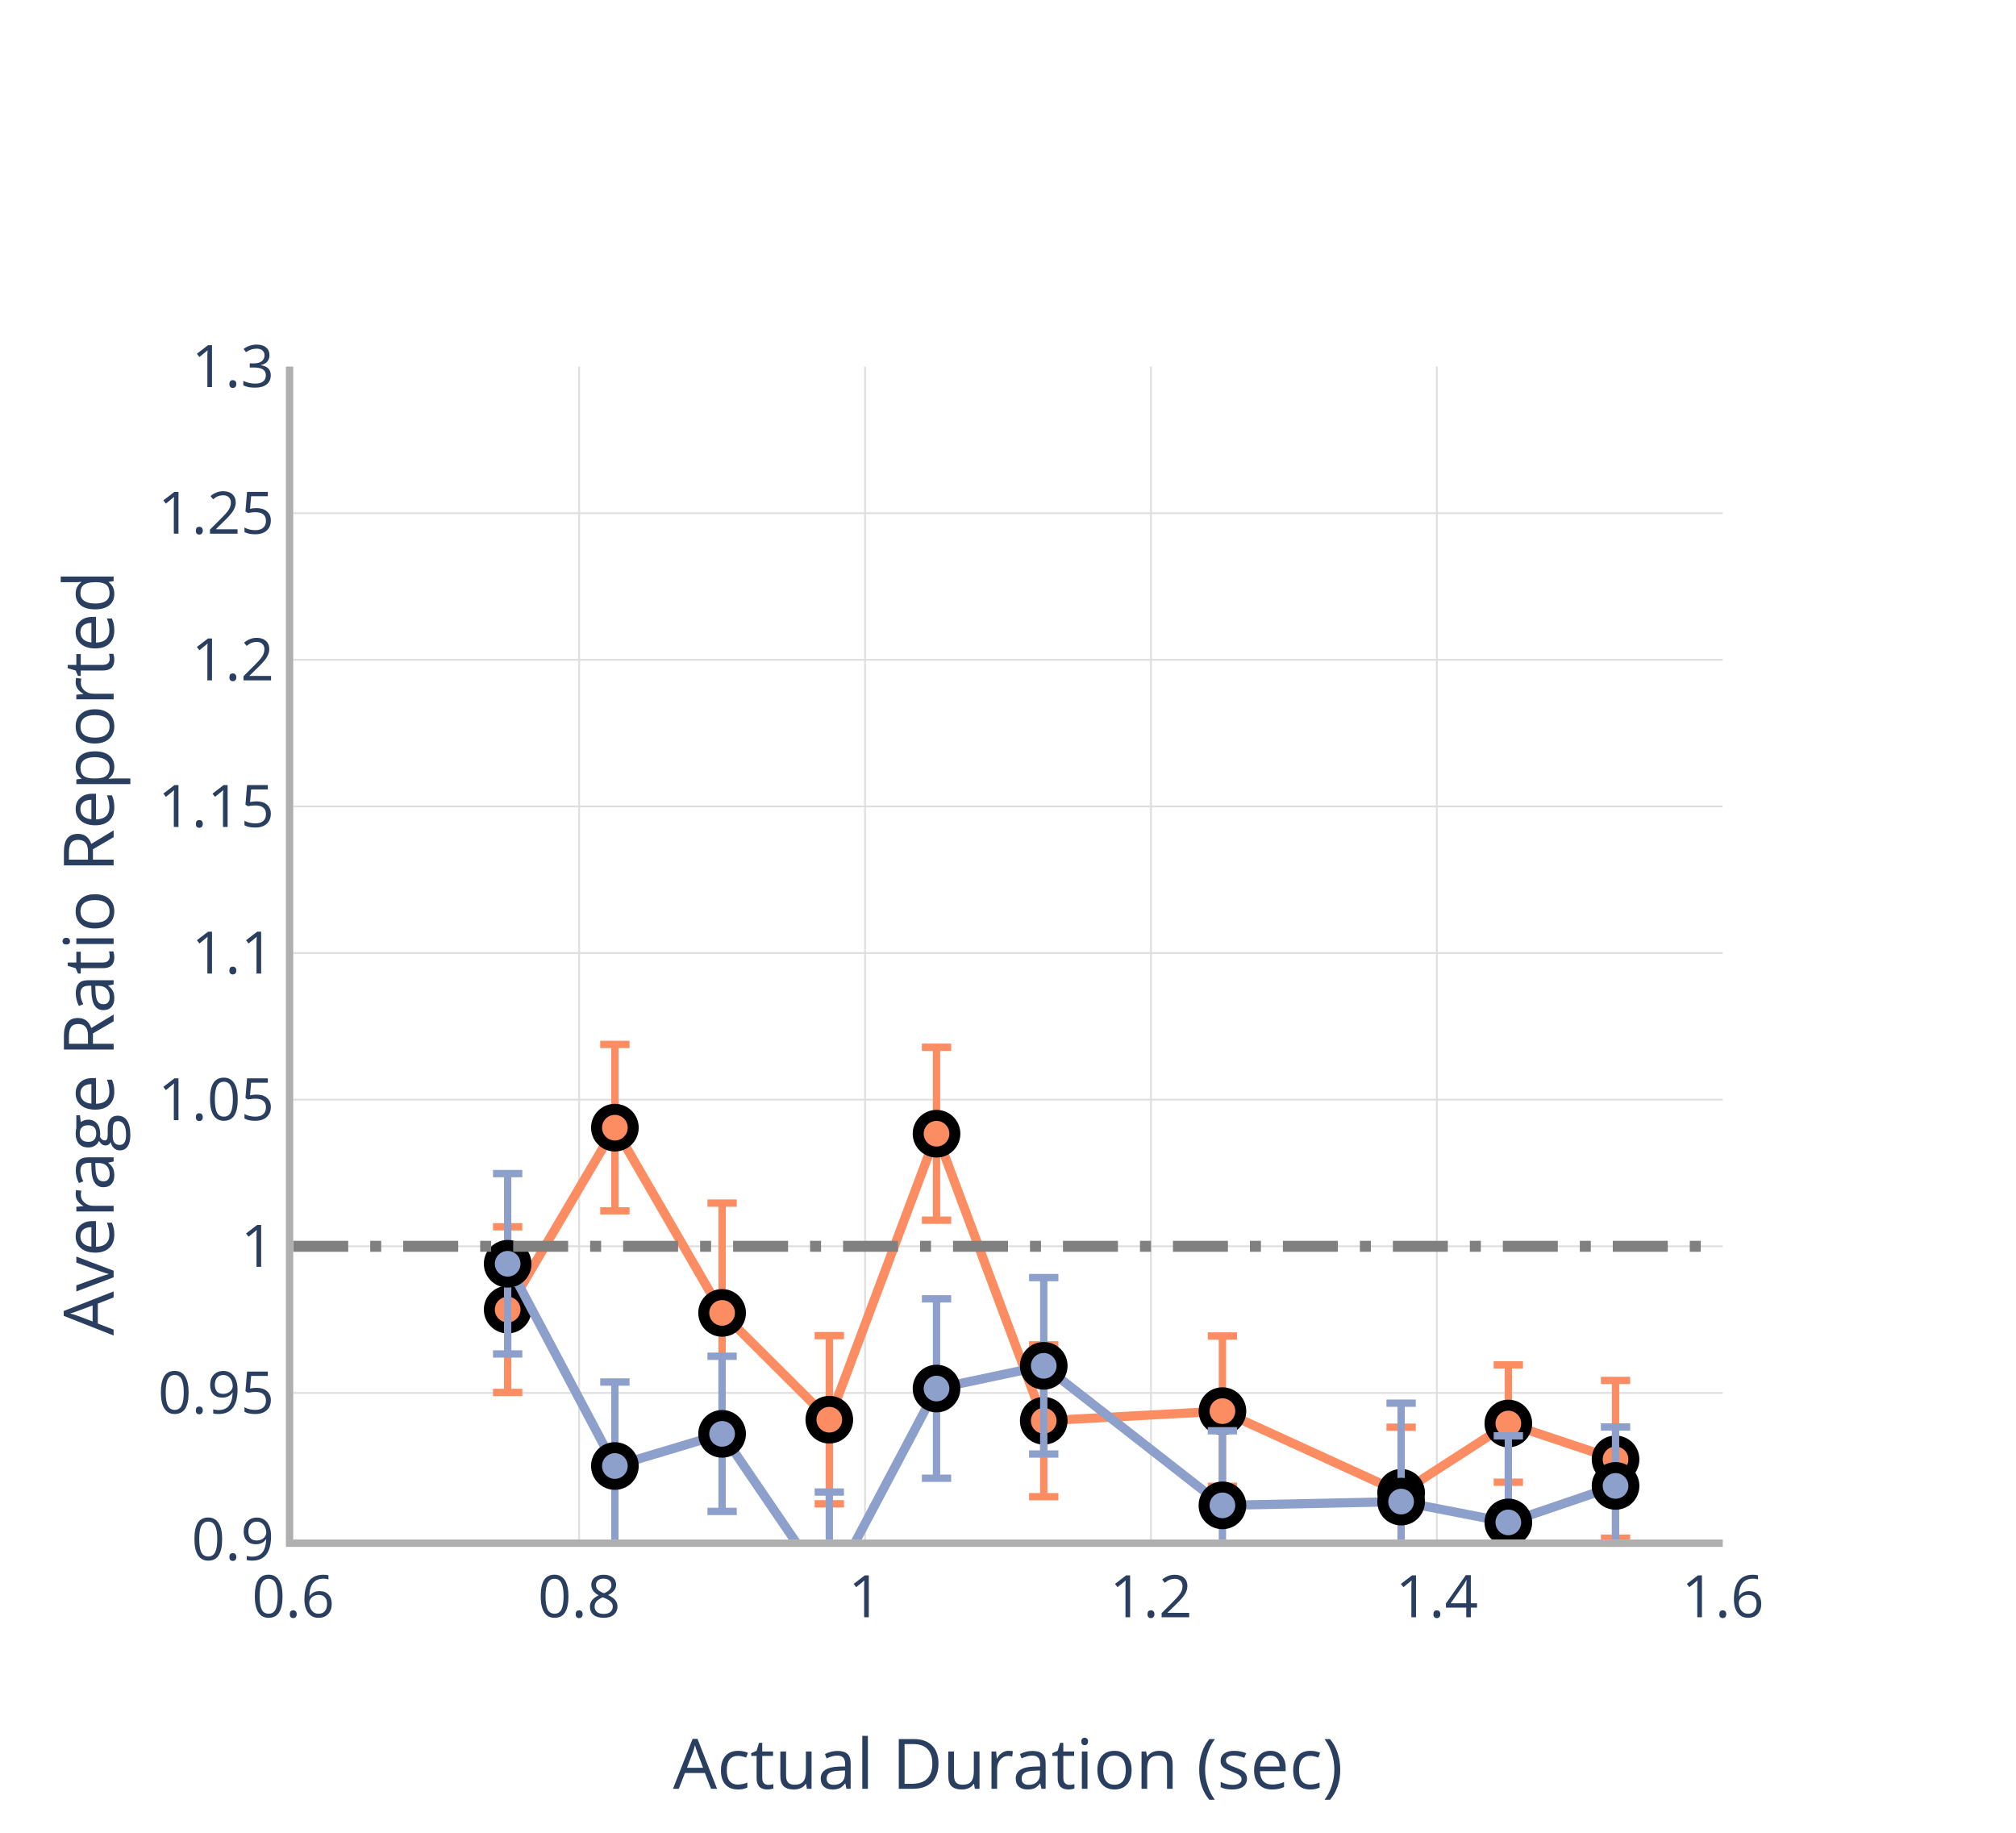
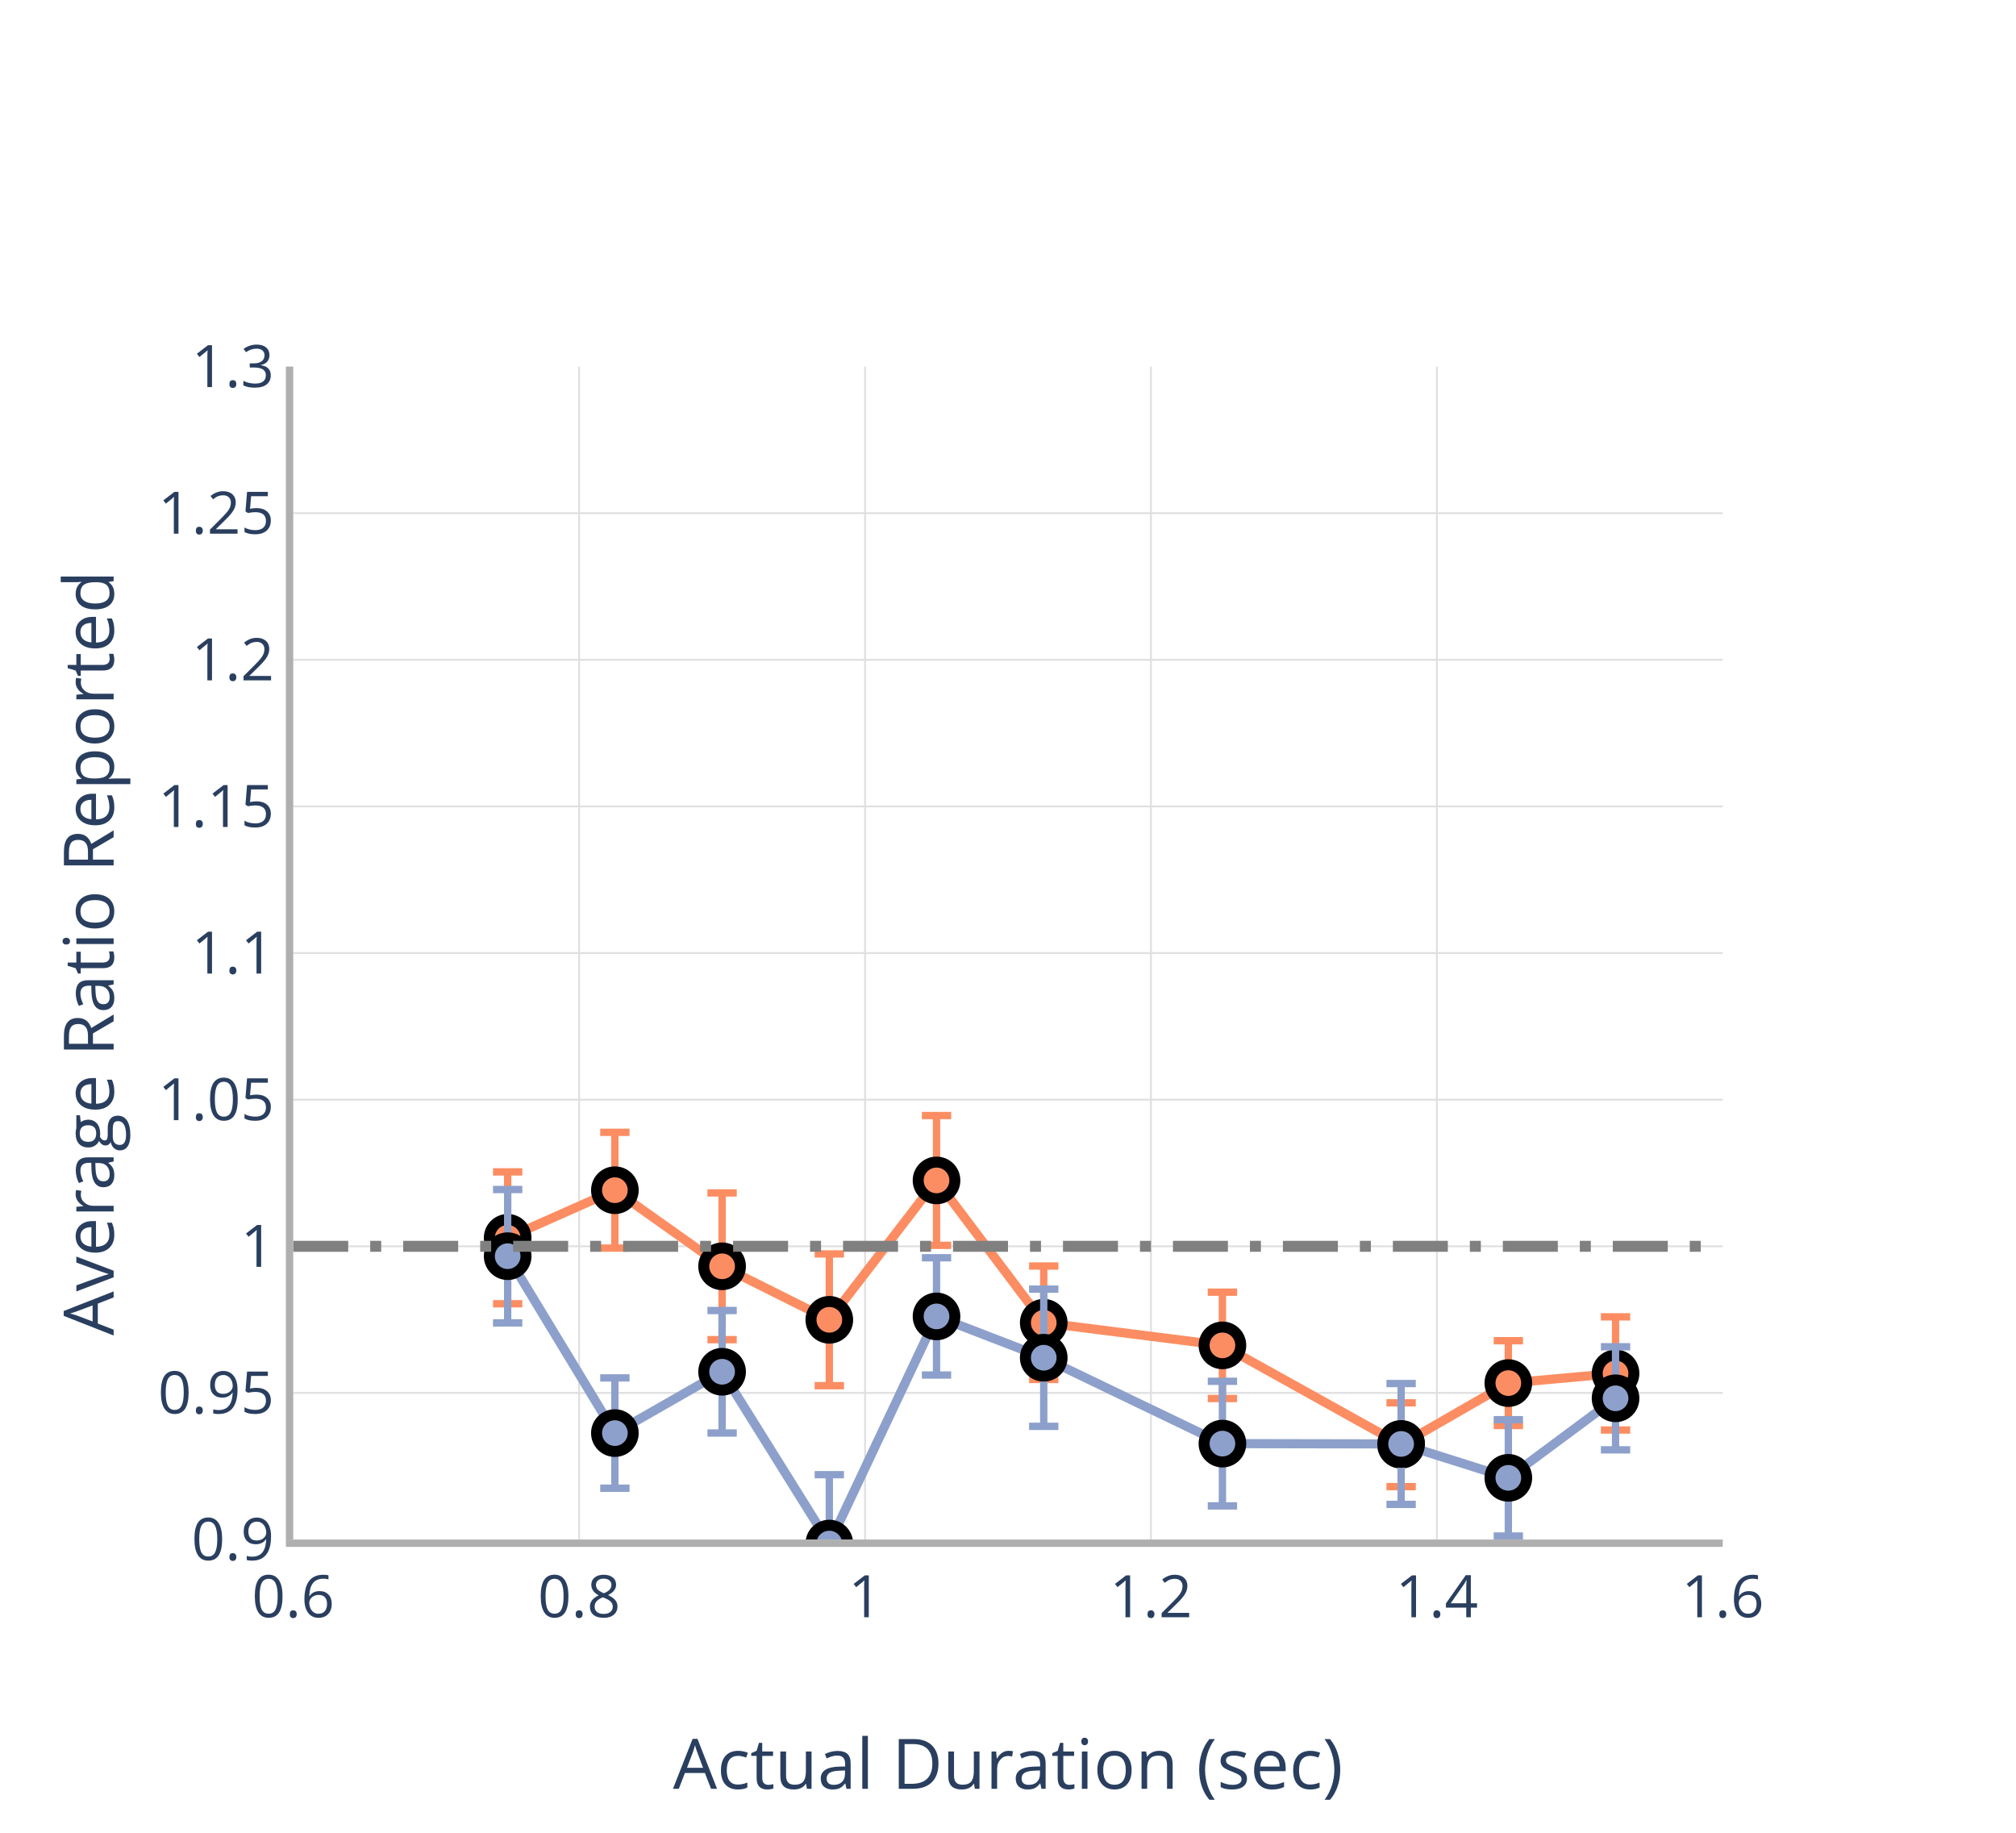
<svg xmlns="http://www.w3.org/2000/svg" class="main-svg" width="550" height="500" viewBox="0 0 550 500">
  <rect x="0" y="0" width="550" height="500" style="fill: rgb(255, 255, 255); fill-opacity: 1;" />
-   <defs id="defs-3f0b4e">
+   <defs id="defs-b19324">
    <g class="clips">
-       <clipPath id="clip3f0b4exyplot" class="plotclip">
+       <clipPath id="clipb19324xyplot" class="plotclip">
        <rect width="390" height="320" />
      </clipPath>
-       <clipPath class="axesclip" id="clip3f0b4ex">
+       <clipPath class="axesclip" id="clipb19324x">
        <rect x="80" y="0" width="390" height="500" />
      </clipPath>
-       <clipPath class="axesclip" id="clip3f0b4ey">
+       <clipPath class="axesclip" id="clipb19324y">
        <rect x="0" y="100" width="550" height="320" />
      </clipPath>
-       <clipPath class="axesclip" id="clip3f0b4exy">
+       <clipPath class="axesclip" id="clipb19324xy">
        <rect x="80" y="100" width="390" height="320" />
      </clipPath>
    </g>
    <g class="gradients" />
  </defs>
  <g class="bglayer">
    <rect class="bg" x="80" y="100" width="390" height="320" style="fill: rgb(255, 255, 255); fill-opacity: 1; stroke-width: 0;" />
  </g>
  <g class="layer-below">
    <g class="imagelayer" />
    <g class="shapelayer" />
  </g>
  <g class="cartesianlayer">
    <g class="subplot xy">
      <g class="layer-subplot">
        <g class="shapelayer" />
        <g class="imagelayer" />
      </g>
      <g class="gridlayer">
        <g class="x">
          <path class="xgrid crisp" transform="translate(158,0)" d="M0,100v320" style="stroke: rgb(223, 223, 223); stroke-opacity: 1; stroke-width: 0.5px;" />
          <path class="xgrid crisp" transform="translate(236,0)" d="M0,100v320" style="stroke: rgb(223, 223, 223); stroke-opacity: 1; stroke-width: 0.5px;" />
          <path class="xgrid crisp" transform="translate(314,0)" d="M0,100v320" style="stroke: rgb(223, 223, 223); stroke-opacity: 1; stroke-width: 0.5px;" />
          <path class="xgrid crisp" transform="translate(392,0)" d="M0,100v320" style="stroke: rgb(223, 223, 223); stroke-opacity: 1; stroke-width: 0.5px;" />
        </g>
        <g class="y">
          <path class="ygrid crisp" transform="translate(0,380)" d="M80,0h390" style="stroke: rgb(223, 223, 223); stroke-opacity: 1; stroke-width: 0.5px;" />
          <path class="ygrid crisp" transform="translate(0,340)" d="M80,0h390" style="stroke: rgb(223, 223, 223); stroke-opacity: 1; stroke-width: 0.5px;" />
          <path class="ygrid crisp" transform="translate(0,300)" d="M80,0h390" style="stroke: rgb(223, 223, 223); stroke-opacity: 1; stroke-width: 0.5px;" />
          <path class="ygrid crisp" transform="translate(0,260)" d="M80,0h390" style="stroke: rgb(223, 223, 223); stroke-opacity: 1; stroke-width: 0.5px;" />
          <path class="ygrid crisp" transform="translate(0,220)" d="M80,0h390" style="stroke: rgb(223, 223, 223); stroke-opacity: 1; stroke-width: 0.5px;" />
          <path class="ygrid crisp" transform="translate(0,180)" d="M80,0h390" style="stroke: rgb(223, 223, 223); stroke-opacity: 1; stroke-width: 0.5px;" />
          <path class="ygrid crisp" transform="translate(0,140)" d="M80,0h390" style="stroke: rgb(223, 223, 223); stroke-opacity: 1; stroke-width: 0.5px;" />
        </g>
      </g>
      <g class="zerolinelayer" />
      <path class="xlines-below" />
      <path class="ylines-below" />
      <g class="overlines-below" />
      <g class="xaxislayer-below" />
      <g class="yaxislayer-below" />
      <g class="overaxes-below" />
-       <g class="plot" transform="translate(80, 100)" clip-path="url('#clip3f0b4exyplot')">
+       <g class="plot" transform="translate(80, 100)" clip-path="url('#clipb19324xyplot')">
        <g class="scatterlayer mlayer">
-           <g class="trace scatter trace093464" style="stroke-miterlimit: 2; opacity: 1;">
+           <g class="trace scatter trace1bada6" style="stroke-miterlimit: 2; opacity: 1;">
            <g class="fills" />
            <g class="errorbars">
              <g class="errorbar">
-                 <path class="yerror" d="M54.5,234.68h8m-4,0V279.87m-4,0h8" style="vector-effect: non-scaling-stroke; stroke-width: 2px; stroke: rgb(252, 141, 98); stroke-opacity: 1;" />
-               </g>
-               <g class="errorbar">
-                 <path class="yerror" d="M83.75,184.93h8m-4,0V230.35m-4,0h8" style="vector-effect: non-scaling-stroke; stroke-width: 2px; stroke: rgb(252, 141, 98); stroke-opacity: 1;" />
-               </g>
-               <g class="errorbar">
-                 <path class="yerror" d="M113,228.22h8m-4,0V288.11m-4,0h8" style="vector-effect: non-scaling-stroke; stroke-width: 2px; stroke: rgb(252, 141, 98); stroke-opacity: 1;" />
-               </g>
-               <g class="errorbar">
-                 <path class="yerror" d="M142.25,264.37h8m-4,0V310.25m-4,0h8" style="vector-effect: non-scaling-stroke; stroke-width: 2px; stroke: rgb(252, 141, 98); stroke-opacity: 1;" />
-               </g>
-               <g class="errorbar">
-                 <path class="yerror" d="M171.5,185.7h8m-4,0V232.88m-4,0h8" style="vector-effect: non-scaling-stroke; stroke-width: 2px; stroke: rgb(252, 141, 98); stroke-opacity: 1;" />
-               </g>
-               <g class="errorbar">
-                 <path class="yerror" d="M200.75,266.89h8m-4,0V308.31m-4,0h8" style="vector-effect: non-scaling-stroke; stroke-width: 2px; stroke: rgb(252, 141, 98); stroke-opacity: 1;" />
-               </g>
-               <g class="errorbar">
-                 <path class="yerror" d="M249.5,264.47h8m-4,0V305.46m-4,0h8" style="vector-effect: non-scaling-stroke; stroke-width: 2px; stroke: rgb(252, 141, 98); stroke-opacity: 1;" />
-               </g>
-               <g class="errorbar">
-                 <path class="yerror" d="M298.25,289.36h8m-4,0V325.14m-4,0h8" style="vector-effect: non-scaling-stroke; stroke-width: 2px; stroke: rgb(252, 141, 98); stroke-opacity: 1;" />
-               </g>
-               <g class="errorbar">
-                 <path class="yerror" d="M327.5,272.34h8m-4,0V304.36m-4,0h8" style="vector-effect: non-scaling-stroke; stroke-width: 2px; stroke: rgb(252, 141, 98); stroke-opacity: 1;" />
-               </g>
-               <g class="errorbar">
-                 <path class="yerror" d="M356.75,276.6h8m-4,0V319.65m-4,0h8" style="vector-effect: non-scaling-stroke; stroke-width: 2px; stroke: rgb(252, 141, 98); stroke-opacity: 1;" />
+                 <path class="yerror" d="M54.5,219.7h8m-4,0V255.68m-4,0h8" style="vector-effect: non-scaling-stroke; stroke-width: 2px; stroke: rgb(252, 141, 98); stroke-opacity: 1;" />
+               </g>
+               <g class="errorbar">
+                 <path class="yerror" d="M83.75,208.91h8m-4,0V240.49m-4,0h8" style="vector-effect: non-scaling-stroke; stroke-width: 2px; stroke: rgb(252, 141, 98); stroke-opacity: 1;" />
+               </g>
+               <g class="errorbar">
+                 <path class="yerror" d="M113,225.44h8m-4,0V265.47m-4,0h8" style="vector-effect: non-scaling-stroke; stroke-width: 2px; stroke: rgb(252, 141, 98); stroke-opacity: 1;" />
+               </g>
+               <g class="errorbar">
+                 <path class="yerror" d="M142.25,242.08h8m-4,0V278.03m-4,0h8" style="vector-effect: non-scaling-stroke; stroke-width: 2px; stroke: rgb(252, 141, 98); stroke-opacity: 1;" />
+               </g>
+               <g class="errorbar">
+                 <path class="yerror" d="M171.5,204.33h8m-4,0V239.74m-4,0h8" style="vector-effect: non-scaling-stroke; stroke-width: 2px; stroke: rgb(252, 141, 98); stroke-opacity: 1;" />
+               </g>
+               <g class="errorbar">
+                 <path class="yerror" d="M200.75,245.39h8m-4,0V276.33m-4,0h8" style="vector-effect: non-scaling-stroke; stroke-width: 2px; stroke: rgb(252, 141, 98); stroke-opacity: 1;" />
+               </g>
+               <g class="errorbar">
+                 <path class="yerror" d="M249.5,252.52h8m-4,0V281.53m-4,0h8" style="vector-effect: non-scaling-stroke; stroke-width: 2px; stroke: rgb(252, 141, 98); stroke-opacity: 1;" />
+               </g>
+               <g class="errorbar">
+                 <path class="yerror" d="M298.25,282.71h8m-4,0V305.57m-4,0h8" style="vector-effect: non-scaling-stroke; stroke-width: 2px; stroke: rgb(252, 141, 98); stroke-opacity: 1;" />
+               </g>
+               <g class="errorbar">
+                 <path class="yerror" d="M327.5,265.76h8m-4,0V288.88m-4,0h8" style="vector-effect: non-scaling-stroke; stroke-width: 2px; stroke: rgb(252, 141, 98); stroke-opacity: 1;" />
+               </g>
+               <g class="errorbar">
+                 <path class="yerror" d="M356.75,259.25h8m-4,0V290.12m-4,0h8" style="vector-effect: non-scaling-stroke; stroke-width: 2px; stroke: rgb(252, 141, 98); stroke-opacity: 1;" />
              </g>
            </g>
            <g class="lines">
-               <path class="js-line" d="M58.5,257.27L87.75,207.64L117,258.17L146.25,287.31L175.5,209.29L204.75,287.6L253.5,284.97L302.25,307.25L331.5,288.35L360.75,298.13" style="vector-effect: non-scaling-stroke; fill: none; stroke: rgb(252, 141, 98); stroke-opacity: 1; stroke-width: 2.5px; opacity: 1;" />
+               <path class="js-line" d="M58.5,237.69L87.75,224.7L117,245.46L146.25,260.06L175.5,222.03L204.75,260.86L253.5,267.03L302.25,294.14L331.5,277.32L360.75,274.68" style="vector-effect: non-scaling-stroke; fill: none; stroke: rgb(252, 141, 98); stroke-opacity: 1; stroke-width: 2.5px; opacity: 1;" />
            </g>
            <g class="points">
-               <path class="point" transform="translate(58.5,257.27)" d="M5,0A5,5 0 1,1 0,-5A5,5 0 0,1 5,0Z" style="opacity: 1; stroke-width: 3px; fill: rgb(252, 141, 98); fill-opacity: 1; stroke: rgb(0, 0, 0); stroke-opacity: 1;" />
-               <path class="point" transform="translate(87.75,207.64)" d="M5,0A5,5 0 1,1 0,-5A5,5 0 0,1 5,0Z" style="opacity: 1; stroke-width: 3px; fill: rgb(252, 141, 98); fill-opacity: 1; stroke: rgb(0, 0, 0); stroke-opacity: 1;" />
-               <path class="point" transform="translate(117,258.17)" d="M5,0A5,5 0 1,1 0,-5A5,5 0 0,1 5,0Z" style="opacity: 1; stroke-width: 3px; fill: rgb(252, 141, 98); fill-opacity: 1; stroke: rgb(0, 0, 0); stroke-opacity: 1;" />
-               <path class="point" transform="translate(146.25,287.31)" d="M5,0A5,5 0 1,1 0,-5A5,5 0 0,1 5,0Z" style="opacity: 1; stroke-width: 3px; fill: rgb(252, 141, 98); fill-opacity: 1; stroke: rgb(0, 0, 0); stroke-opacity: 1;" />
-               <path class="point" transform="translate(175.5,209.29)" d="M5,0A5,5 0 1,1 0,-5A5,5 0 0,1 5,0Z" style="opacity: 1; stroke-width: 3px; fill: rgb(252, 141, 98); fill-opacity: 1; stroke: rgb(0, 0, 0); stroke-opacity: 1;" />
-               <path class="point" transform="translate(204.75,287.6)" d="M5,0A5,5 0 1,1 0,-5A5,5 0 0,1 5,0Z" style="opacity: 1; stroke-width: 3px; fill: rgb(252, 141, 98); fill-opacity: 1; stroke: rgb(0, 0, 0); stroke-opacity: 1;" />
-               <path class="point" transform="translate(253.5,284.97)" d="M5,0A5,5 0 1,1 0,-5A5,5 0 0,1 5,0Z" style="opacity: 1; stroke-width: 3px; fill: rgb(252, 141, 98); fill-opacity: 1; stroke: rgb(0, 0, 0); stroke-opacity: 1;" />
-               <path class="point" transform="translate(302.25,307.25)" d="M5,0A5,5 0 1,1 0,-5A5,5 0 0,1 5,0Z" style="opacity: 1; stroke-width: 3px; fill: rgb(252, 141, 98); fill-opacity: 1; stroke: rgb(0, 0, 0); stroke-opacity: 1;" />
-               <path class="point" transform="translate(331.5,288.35)" d="M5,0A5,5 0 1,1 0,-5A5,5 0 0,1 5,0Z" style="opacity: 1; stroke-width: 3px; fill: rgb(252, 141, 98); fill-opacity: 1; stroke: rgb(0, 0, 0); stroke-opacity: 1;" />
-               <path class="point" transform="translate(360.75,298.13)" d="M5,0A5,5 0 1,1 0,-5A5,5 0 0,1 5,0Z" style="opacity: 1; stroke-width: 3px; fill: rgb(252, 141, 98); fill-opacity: 1; stroke: rgb(0, 0, 0); stroke-opacity: 1;" />
+               <path class="point" transform="translate(58.5,237.69)" d="M5,0A5,5 0 1,1 0,-5A5,5 0 0,1 5,0Z" style="opacity: 1; stroke-width: 3px; fill: rgb(252, 141, 98); fill-opacity: 1; stroke: rgb(0, 0, 0); stroke-opacity: 1;" />
+               <path class="point" transform="translate(87.75,224.7)" d="M5,0A5,5 0 1,1 0,-5A5,5 0 0,1 5,0Z" style="opacity: 1; stroke-width: 3px; fill: rgb(252, 141, 98); fill-opacity: 1; stroke: rgb(0, 0, 0); stroke-opacity: 1;" />
+               <path class="point" transform="translate(117,245.46)" d="M5,0A5,5 0 1,1 0,-5A5,5 0 0,1 5,0Z" style="opacity: 1; stroke-width: 3px; fill: rgb(252, 141, 98); fill-opacity: 1; stroke: rgb(0, 0, 0); stroke-opacity: 1;" />
+               <path class="point" transform="translate(146.25,260.06)" d="M5,0A5,5 0 1,1 0,-5A5,5 0 0,1 5,0Z" style="opacity: 1; stroke-width: 3px; fill: rgb(252, 141, 98); fill-opacity: 1; stroke: rgb(0, 0, 0); stroke-opacity: 1;" />
+               <path class="point" transform="translate(175.5,222.03)" d="M5,0A5,5 0 1,1 0,-5A5,5 0 0,1 5,0Z" style="opacity: 1; stroke-width: 3px; fill: rgb(252, 141, 98); fill-opacity: 1; stroke: rgb(0, 0, 0); stroke-opacity: 1;" />
+               <path class="point" transform="translate(204.75,260.86)" d="M5,0A5,5 0 1,1 0,-5A5,5 0 0,1 5,0Z" style="opacity: 1; stroke-width: 3px; fill: rgb(252, 141, 98); fill-opacity: 1; stroke: rgb(0, 0, 0); stroke-opacity: 1;" />
+               <path class="point" transform="translate(253.5,267.03)" d="M5,0A5,5 0 1,1 0,-5A5,5 0 0,1 5,0Z" style="opacity: 1; stroke-width: 3px; fill: rgb(252, 141, 98); fill-opacity: 1; stroke: rgb(0, 0, 0); stroke-opacity: 1;" />
+               <path class="point" transform="translate(302.25,294.14)" d="M5,0A5,5 0 1,1 0,-5A5,5 0 0,1 5,0Z" style="opacity: 1; stroke-width: 3px; fill: rgb(252, 141, 98); fill-opacity: 1; stroke: rgb(0, 0, 0); stroke-opacity: 1;" />
+               <path class="point" transform="translate(331.5,277.32)" d="M5,0A5,5 0 1,1 0,-5A5,5 0 0,1 5,0Z" style="opacity: 1; stroke-width: 3px; fill: rgb(252, 141, 98); fill-opacity: 1; stroke: rgb(0, 0, 0); stroke-opacity: 1;" />
+               <path class="point" transform="translate(360.75,274.68)" d="M5,0A5,5 0 1,1 0,-5A5,5 0 0,1 5,0Z" style="opacity: 1; stroke-width: 3px; fill: rgb(252, 141, 98); fill-opacity: 1; stroke: rgb(0, 0, 0); stroke-opacity: 1;" />
            </g>
            <g class="text" />
          </g>
-           <g class="trace scatter tracea62ab3" style="stroke-miterlimit: 2; opacity: 1;">
+           <g class="trace scatter trace2bfb8c" style="stroke-miterlimit: 2; opacity: 1;">
            <g class="fills" />
            <g class="errorbars">
              <g class="errorbar">
-                 <path class="yerror" d="M54.5,220.17h8m-4,0V269.37m-4,0h8" style="vector-effect: non-scaling-stroke; stroke-width: 2px; stroke: rgb(141, 160, 203); stroke-opacity: 1;" />
-               </g>
-               <g class="errorbar">
-                 <path class="yerror" d="M83.75,277.03h8m-4,0V322.85m-4,0h8" style="vector-effect: non-scaling-stroke; stroke-width: 2px; stroke: rgb(141, 160, 203); stroke-opacity: 1;" />
-               </g>
-               <g class="errorbar">
-                 <path class="yerror" d="M113,270h8m-4,0V312.33m-4,0h8" style="vector-effect: non-scaling-stroke; stroke-width: 2px; stroke: rgb(141, 160, 203); stroke-opacity: 1;" />
-               </g>
-               <g class="errorbar">
-                 <path class="yerror" d="M142.25,307.04h8m-4,0V361.12m-4,0h8" style="vector-effect: non-scaling-stroke; stroke-width: 2px; stroke: rgb(141, 160, 203); stroke-opacity: 1;" />
-               </g>
-               <g class="errorbar">
-                 <path class="yerror" d="M171.5,254.34h8m-4,0V303.28m-4,0h8" style="vector-effect: non-scaling-stroke; stroke-width: 2px; stroke: rgb(141, 160, 203); stroke-opacity: 1;" />
-               </g>
-               <g class="errorbar">
-                 <path class="yerror" d="M200.75,248.54h8m-4,0V296.67m-4,0h8" style="vector-effect: non-scaling-stroke; stroke-width: 2px; stroke: rgb(141, 160, 203); stroke-opacity: 1;" />
-               </g>
-               <g class="errorbar">
-                 <path class="yerror" d="M249.5,290.32h8m-4,0V331.04m-4,0h8" style="vector-effect: non-scaling-stroke; stroke-width: 2px; stroke: rgb(141, 160, 203); stroke-opacity: 1;" />
-               </g>
-               <g class="errorbar">
-                 <path class="yerror" d="M298.25,282.8h8m-4,0V336.5m-4,0h8" style="vector-effect: non-scaling-stroke; stroke-width: 2px; stroke: rgb(141, 160, 203); stroke-opacity: 1;" />
-               </g>
-               <g class="errorbar">
-                 <path class="yerror" d="M327.5,291.71h8m-4,0V338.96m-4,0h8" style="vector-effect: non-scaling-stroke; stroke-width: 2px; stroke: rgb(141, 160, 203); stroke-opacity: 1;" />
-               </g>
-               <g class="errorbar">
-                 <path class="yerror" d="M356.75,289.3h8m-4,0V321.44m-4,0h8" style="vector-effect: non-scaling-stroke; stroke-width: 2px; stroke: rgb(141, 160, 203); stroke-opacity: 1;" />
+                 <path class="yerror" d="M54.5,224.51h8m-4,0V260.9m-4,0h8" style="vector-effect: non-scaling-stroke; stroke-width: 2px; stroke: rgb(141, 160, 203); stroke-opacity: 1;" />
+               </g>
+               <g class="errorbar">
+                 <path class="yerror" d="M83.75,275.91h8m-4,0V306m-4,0h8" style="vector-effect: non-scaling-stroke; stroke-width: 2px; stroke: rgb(141, 160, 203); stroke-opacity: 1;" />
+               </g>
+               <g class="errorbar">
+                 <path class="yerror" d="M113,257.52h8m-4,0V290.94m-4,0h8" style="vector-effect: non-scaling-stroke; stroke-width: 2px; stroke: rgb(141, 160, 203); stroke-opacity: 1;" />
+               </g>
+               <g class="errorbar">
+                 <path class="yerror" d="M142.25,302.31h8m-4,0V339.89m-4,0h8" style="vector-effect: non-scaling-stroke; stroke-width: 2px; stroke: rgb(141, 160, 203); stroke-opacity: 1;" />
+               </g>
+               <g class="errorbar">
+                 <path class="yerror" d="M171.5,243.13h8m-4,0V275.12m-4,0h8" style="vector-effect: non-scaling-stroke; stroke-width: 2px; stroke: rgb(141, 160, 203); stroke-opacity: 1;" />
+               </g>
+               <g class="errorbar">
+                 <path class="yerror" d="M200.75,251.69h8m-4,0V289.12m-4,0h8" style="vector-effect: non-scaling-stroke; stroke-width: 2px; stroke: rgb(141, 160, 203); stroke-opacity: 1;" />
+               </g>
+               <g class="errorbar">
+                 <path class="yerror" d="M249.5,276.83h8m-4,0V310.82m-4,0h8" style="vector-effect: non-scaling-stroke; stroke-width: 2px; stroke: rgb(141, 160, 203); stroke-opacity: 1;" />
+               </g>
+               <g class="errorbar">
+                 <path class="yerror" d="M298.25,277.44h8m-4,0V310.41m-4,0h8" style="vector-effect: non-scaling-stroke; stroke-width: 2px; stroke: rgb(141, 160, 203); stroke-opacity: 1;" />
+               </g>
+               <g class="errorbar">
+                 <path class="yerror" d="M327.5,287.3h8m-4,0V319.04m-4,0h8" style="vector-effect: non-scaling-stroke; stroke-width: 2px; stroke: rgb(141, 160, 203); stroke-opacity: 1;" />
+               </g>
+               <g class="errorbar">
+                 <path class="yerror" d="M356.75,267.41h8m-4,0V295.53m-4,0h8" style="vector-effect: non-scaling-stroke; stroke-width: 2px; stroke: rgb(141, 160, 203); stroke-opacity: 1;" />
              </g>
            </g>
            <g class="lines">
-               <path class="js-line" d="M58.5,244.77L87.75,299.94L117,291.17L146.25,334.08L175.5,278.81L204.75,272.61L253.5,310.68L302.25,309.65L331.5,315.33L360.75,305.37" style="vector-effect: non-scaling-stroke; fill: none; stroke: rgb(141, 160, 203); stroke-opacity: 1; stroke-width: 2.5px; opacity: 1;" />
+               <path class="js-line" d="M58.5,242.7L87.75,290.96L117,274.23L146.25,321.1L175.5,259.13L204.75,270.4L253.5,293.83L302.25,293.92L331.5,303.17L360.75,281.47" style="vector-effect: non-scaling-stroke; fill: none; stroke: rgb(141, 160, 203); stroke-opacity: 1; stroke-width: 2.5px; opacity: 1;" />
            </g>
            <g class="points">
-               <path class="point" transform="translate(58.5,244.77)" d="M5,0A5,5 0 1,1 0,-5A5,5 0 0,1 5,0Z" style="opacity: 1; stroke-width: 3px; fill: rgb(141, 160, 203); fill-opacity: 1; stroke: rgb(0, 0, 0); stroke-opacity: 1;" />
-               <path class="point" transform="translate(87.75,299.94)" d="M5,0A5,5 0 1,1 0,-5A5,5 0 0,1 5,0Z" style="opacity: 1; stroke-width: 3px; fill: rgb(141, 160, 203); fill-opacity: 1; stroke: rgb(0, 0, 0); stroke-opacity: 1;" />
-               <path class="point" transform="translate(117,291.17)" d="M5,0A5,5 0 1,1 0,-5A5,5 0 0,1 5,0Z" style="opacity: 1; stroke-width: 3px; fill: rgb(141, 160, 203); fill-opacity: 1; stroke: rgb(0, 0, 0); stroke-opacity: 1;" />
-               <path class="point" transform="translate(146.25,334.08)" d="M5,0A5,5 0 1,1 0,-5A5,5 0 0,1 5,0Z" style="opacity: 1; stroke-width: 3px; fill: rgb(141, 160, 203); fill-opacity: 1; stroke: rgb(0, 0, 0); stroke-opacity: 1;" />
-               <path class="point" transform="translate(175.5,278.81)" d="M5,0A5,5 0 1,1 0,-5A5,5 0 0,1 5,0Z" style="opacity: 1; stroke-width: 3px; fill: rgb(141, 160, 203); fill-opacity: 1; stroke: rgb(0, 0, 0); stroke-opacity: 1;" />
-               <path class="point" transform="translate(204.75,272.61)" d="M5,0A5,5 0 1,1 0,-5A5,5 0 0,1 5,0Z" style="opacity: 1; stroke-width: 3px; fill: rgb(141, 160, 203); fill-opacity: 1; stroke: rgb(0, 0, 0); stroke-opacity: 1;" />
-               <path class="point" transform="translate(253.5,310.68)" d="M5,0A5,5 0 1,1 0,-5A5,5 0 0,1 5,0Z" style="opacity: 1; stroke-width: 3px; fill: rgb(141, 160, 203); fill-opacity: 1; stroke: rgb(0, 0, 0); stroke-opacity: 1;" />
-               <path class="point" transform="translate(302.25,309.65)" d="M5,0A5,5 0 1,1 0,-5A5,5 0 0,1 5,0Z" style="opacity: 1; stroke-width: 3px; fill: rgb(141, 160, 203); fill-opacity: 1; stroke: rgb(0, 0, 0); stroke-opacity: 1;" />
-               <path class="point" transform="translate(331.5,315.33)" d="M5,0A5,5 0 1,1 0,-5A5,5 0 0,1 5,0Z" style="opacity: 1; stroke-width: 3px; fill: rgb(141, 160, 203); fill-opacity: 1; stroke: rgb(0, 0, 0); stroke-opacity: 1;" />
-               <path class="point" transform="translate(360.75,305.37)" d="M5,0A5,5 0 1,1 0,-5A5,5 0 0,1 5,0Z" style="opacity: 1; stroke-width: 3px; fill: rgb(141, 160, 203); fill-opacity: 1; stroke: rgb(0, 0, 0); stroke-opacity: 1;" />
+               <path class="point" transform="translate(58.5,242.7)" d="M5,0A5,5 0 1,1 0,-5A5,5 0 0,1 5,0Z" style="opacity: 1; stroke-width: 3px; fill: rgb(141, 160, 203); fill-opacity: 1; stroke: rgb(0, 0, 0); stroke-opacity: 1;" />
+               <path class="point" transform="translate(87.75,290.96)" d="M5,0A5,5 0 1,1 0,-5A5,5 0 0,1 5,0Z" style="opacity: 1; stroke-width: 3px; fill: rgb(141, 160, 203); fill-opacity: 1; stroke: rgb(0, 0, 0); stroke-opacity: 1;" />
+               <path class="point" transform="translate(117,274.23)" d="M5,0A5,5 0 1,1 0,-5A5,5 0 0,1 5,0Z" style="opacity: 1; stroke-width: 3px; fill: rgb(141, 160, 203); fill-opacity: 1; stroke: rgb(0, 0, 0); stroke-opacity: 1;" />
+               <path class="point" transform="translate(146.25,321.1)" d="M5,0A5,5 0 1,1 0,-5A5,5 0 0,1 5,0Z" style="opacity: 1; stroke-width: 3px; fill: rgb(141, 160, 203); fill-opacity: 1; stroke: rgb(0, 0, 0); stroke-opacity: 1;" />
+               <path class="point" transform="translate(175.5,259.13)" d="M5,0A5,5 0 1,1 0,-5A5,5 0 0,1 5,0Z" style="opacity: 1; stroke-width: 3px; fill: rgb(141, 160, 203); fill-opacity: 1; stroke: rgb(0, 0, 0); stroke-opacity: 1;" />
+               <path class="point" transform="translate(204.75,270.4)" d="M5,0A5,5 0 1,1 0,-5A5,5 0 0,1 5,0Z" style="opacity: 1; stroke-width: 3px; fill: rgb(141, 160, 203); fill-opacity: 1; stroke: rgb(0, 0, 0); stroke-opacity: 1;" />
+               <path class="point" transform="translate(253.5,293.83)" d="M5,0A5,5 0 1,1 0,-5A5,5 0 0,1 5,0Z" style="opacity: 1; stroke-width: 3px; fill: rgb(141, 160, 203); fill-opacity: 1; stroke: rgb(0, 0, 0); stroke-opacity: 1;" />
+               <path class="point" transform="translate(302.25,293.92)" d="M5,0A5,5 0 1,1 0,-5A5,5 0 0,1 5,0Z" style="opacity: 1; stroke-width: 3px; fill: rgb(141, 160, 203); fill-opacity: 1; stroke: rgb(0, 0, 0); stroke-opacity: 1;" />
+               <path class="point" transform="translate(331.5,303.17)" d="M5,0A5,5 0 1,1 0,-5A5,5 0 0,1 5,0Z" style="opacity: 1; stroke-width: 3px; fill: rgb(141, 160, 203); fill-opacity: 1; stroke: rgb(0, 0, 0); stroke-opacity: 1;" />
+               <path class="point" transform="translate(360.75,281.47)" d="M5,0A5,5 0 1,1 0,-5A5,5 0 0,1 5,0Z" style="opacity: 1; stroke-width: 3px; fill: rgb(141, 160, 203); fill-opacity: 1; stroke: rgb(0, 0, 0); stroke-opacity: 1;" />
            </g>
            <g class="text" />
          </g>
-           <g class="trace scatter tracef77630" style="stroke-miterlimit: 2; opacity: 1;">
+           <g class="trace scatter trace924034" style="stroke-miterlimit: 2; opacity: 1;">
            <g class="fills" />
            <g class="errorbars" />
            <g class="lines">
              <path class="js-line" d="M0,240L390,240" style="vector-effect: non-scaling-stroke; fill: none; stroke: rgb(128, 128, 128); stroke-opacity: 1; stroke-width: 3px; opacity: 1; stroke-dasharray: 15px, 6px, 3px, 6px;" />
            </g>
            <g class="points" />
            <g class="text" />
          </g>
        </g>
      </g>
      <g class="overplot" />
      <path class="xlines-above crisp" d="M78,421H470" style="fill: none; stroke-width: 2px; stroke: rgb(175, 175, 175); stroke-opacity: 1;" />
      <path class="ylines-above crisp" d="M79,100V420" style="fill: none; stroke-width: 2px; stroke: rgb(175, 175, 175); stroke-opacity: 1;" />
      <g class="overlines-above" />
      <g class="xaxislayer-above">
        <g class="xtick">
          <text text-anchor="middle" x="0" y="441.2" transform="translate(80,0)" style="font-family: 'Open Sans', verdana, arial, sans-serif; font-size: 16px; fill: rgb(42, 63, 95); fill-opacity: 1; white-space: pre;">0.6</text>
        </g>
        <g class="xtick">
          <text text-anchor="middle" x="0" y="441.2" transform="translate(158,0)" style="font-family: 'Open Sans', verdana, arial, sans-serif; font-size: 16px; fill: rgb(42, 63, 95); fill-opacity: 1; white-space: pre;">0.8</text>
        </g>
        <g class="xtick">
          <text text-anchor="middle" x="0" y="441.2" transform="translate(236,0)" style="font-family: 'Open Sans', verdana, arial, sans-serif; font-size: 16px; fill: rgb(42, 63, 95); fill-opacity: 1; white-space: pre;">1</text>
        </g>
        <g class="xtick">
          <text text-anchor="middle" x="0" y="441.2" transform="translate(314,0)" style="font-family: 'Open Sans', verdana, arial, sans-serif; font-size: 16px; fill: rgb(42, 63, 95); fill-opacity: 1; white-space: pre;">1.2</text>
        </g>
        <g class="xtick">
          <text text-anchor="middle" x="0" y="441.2" transform="translate(392,0)" style="font-family: 'Open Sans', verdana, arial, sans-serif; font-size: 16px; fill: rgb(42, 63, 95); fill-opacity: 1; white-space: pre;">1.4</text>
        </g>
        <g class="xtick">
          <text text-anchor="middle" x="0" y="441.2" transform="translate(470,0)" style="font-family: 'Open Sans', verdana, arial, sans-serif; font-size: 16px; fill: rgb(42, 63, 95); fill-opacity: 1; white-space: pre;">1.6</text>
        </g>
      </g>
      <g class="yaxislayer-above">
        <g class="ytick">
          <text text-anchor="end" x="74.8" y="5.6" transform="translate(0,420)" style="font-family: 'Open Sans', verdana, arial, sans-serif; font-size: 16px; fill: rgb(42, 63, 95); fill-opacity: 1; white-space: pre;">0.9</text>
        </g>
        <g class="ytick">
          <text text-anchor="end" x="74.8" y="5.6" transform="translate(0,380)" style="font-family: 'Open Sans', verdana, arial, sans-serif; font-size: 16px; fill: rgb(42, 63, 95); fill-opacity: 1; white-space: pre;">0.95</text>
        </g>
        <g class="ytick">
          <text text-anchor="end" x="74.8" y="5.6" transform="translate(0,340)" style="font-family: 'Open Sans', verdana, arial, sans-serif; font-size: 16px; fill: rgb(42, 63, 95); fill-opacity: 1; white-space: pre;">1</text>
        </g>
        <g class="ytick">
          <text text-anchor="end" x="74.8" y="5.6" transform="translate(0,300)" style="font-family: 'Open Sans', verdana, arial, sans-serif; font-size: 16px; fill: rgb(42, 63, 95); fill-opacity: 1; white-space: pre;">1.05</text>
        </g>
        <g class="ytick">
          <text text-anchor="end" x="74.8" y="5.6" transform="translate(0,260)" style="font-family: 'Open Sans', verdana, arial, sans-serif; font-size: 16px; fill: rgb(42, 63, 95); fill-opacity: 1; white-space: pre;">1.1</text>
        </g>
        <g class="ytick">
          <text text-anchor="end" x="74.8" y="5.6" transform="translate(0,220)" style="font-family: 'Open Sans', verdana, arial, sans-serif; font-size: 16px; fill: rgb(42, 63, 95); fill-opacity: 1; white-space: pre;">1.15</text>
        </g>
        <g class="ytick">
          <text text-anchor="end" x="74.8" y="5.6" transform="translate(0,180)" style="font-family: 'Open Sans', verdana, arial, sans-serif; font-size: 16px; fill: rgb(42, 63, 95); fill-opacity: 1; white-space: pre;">1.2</text>
        </g>
        <g class="ytick">
          <text text-anchor="end" x="74.8" y="5.6" transform="translate(0,140)" style="font-family: 'Open Sans', verdana, arial, sans-serif; font-size: 16px; fill: rgb(42, 63, 95); fill-opacity: 1; white-space: pre;">1.25</text>
        </g>
        <g class="ytick">
          <text text-anchor="end" x="74.8" y="5.6" transform="translate(0,100)" style="font-family: 'Open Sans', verdana, arial, sans-serif; font-size: 16px; fill: rgb(42, 63, 95); fill-opacity: 1; white-space: pre;">1.3</text>
        </g>
      </g>
      <g class="overaxes-above" />
    </g>
  </g>
  <g class="polarlayer" />
  <g class="ternarylayer" />
  <g class="geolayer" />
  <g class="funnelarealayer" />
  <g class="pielayer" />
  <g class="sunburstlayer" />
  <g class="glimages" />
-   <defs id="topdefs-3f0b4e">
+   <defs id="topdefs-b19324">
    <g class="clips" />
  </defs>
  <g class="layer-above">
    <g class="imagelayer" />
    <g class="shapelayer" />
  </g>
  <g class="infolayer">
    <g class="g-gtitle" />
    <g class="g-xtitle">
      <text class="xtitle" x="275" y="488" text-anchor="middle" style="font-family: 'Open Sans', verdana, arial, sans-serif; font-size: 19px; fill: rgb(42, 63, 95); opacity: 1; font-weight: normal; white-space: pre;">Actual Duration (sec)</text>
    </g>
    <g class="g-ytitle">
      <text class="ytitle" transform="rotate(-90,31,260)" x="31" y="260" text-anchor="middle" style="font-family: 'Open Sans', verdana, arial, sans-serif; font-size: 19px; fill: rgb(42, 63, 95); opacity: 1; font-weight: normal; white-space: pre;">Average Ratio Reported</text>
    </g>
  </g>
</svg>
